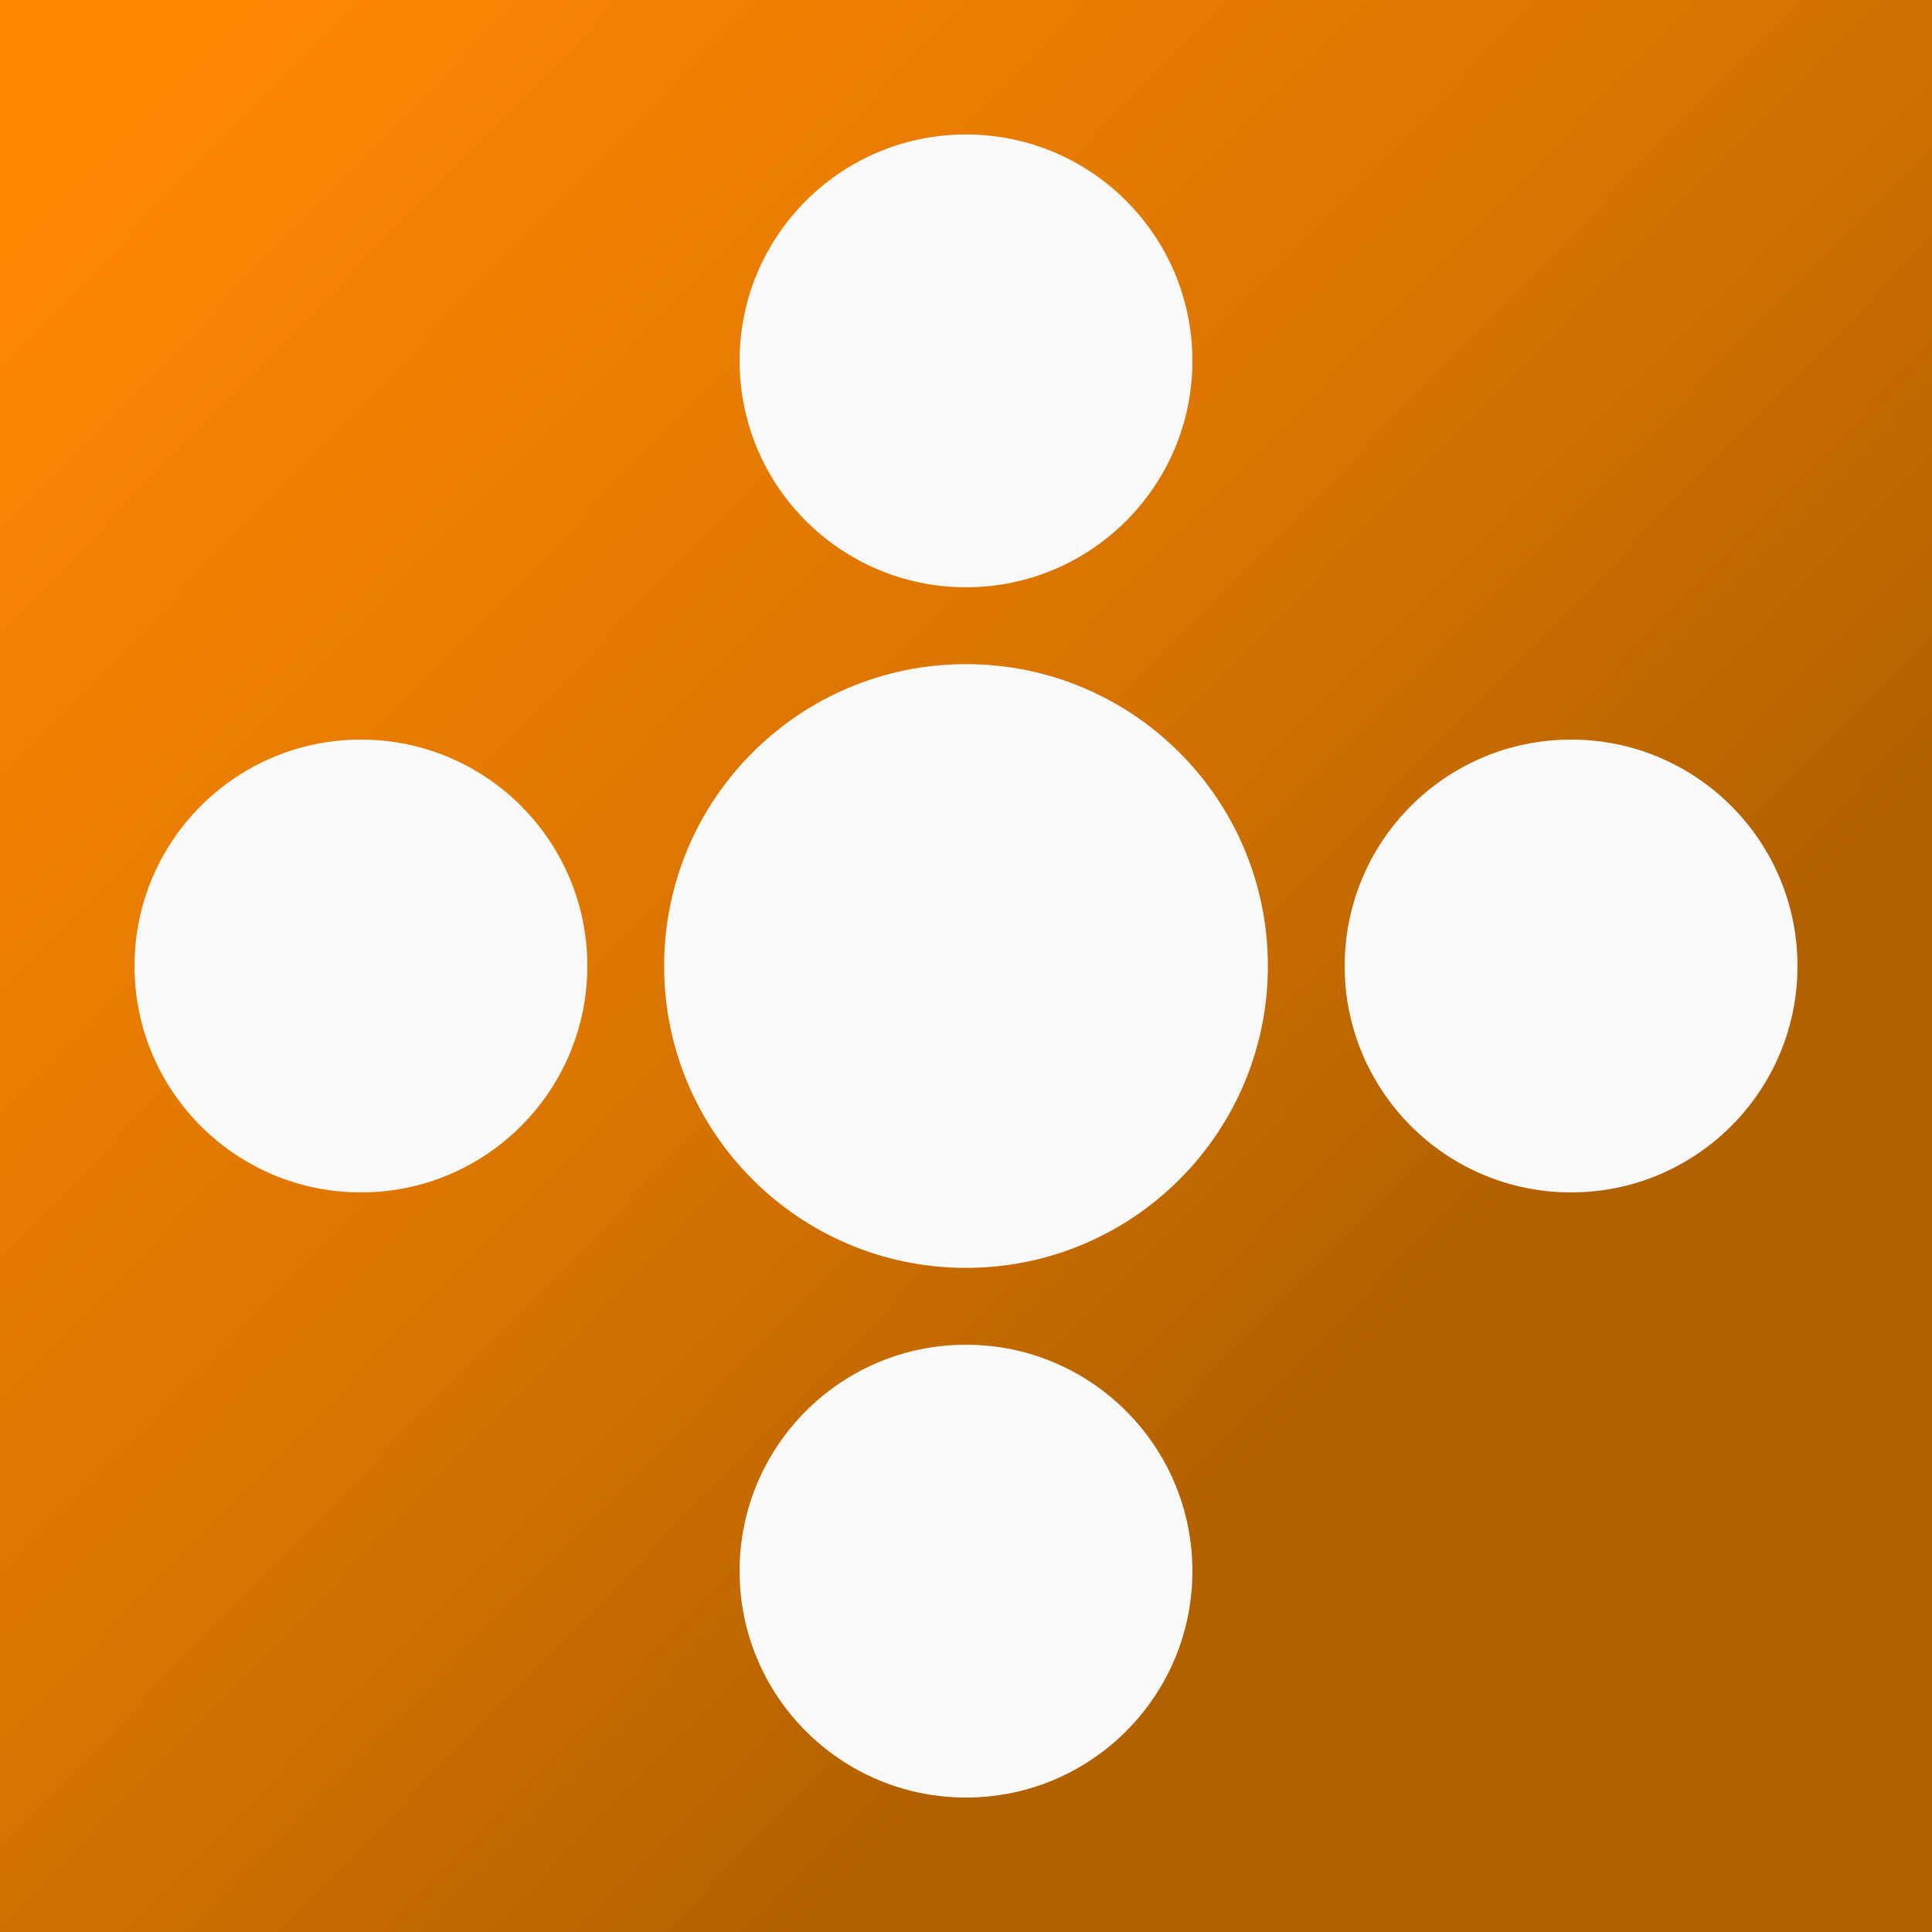
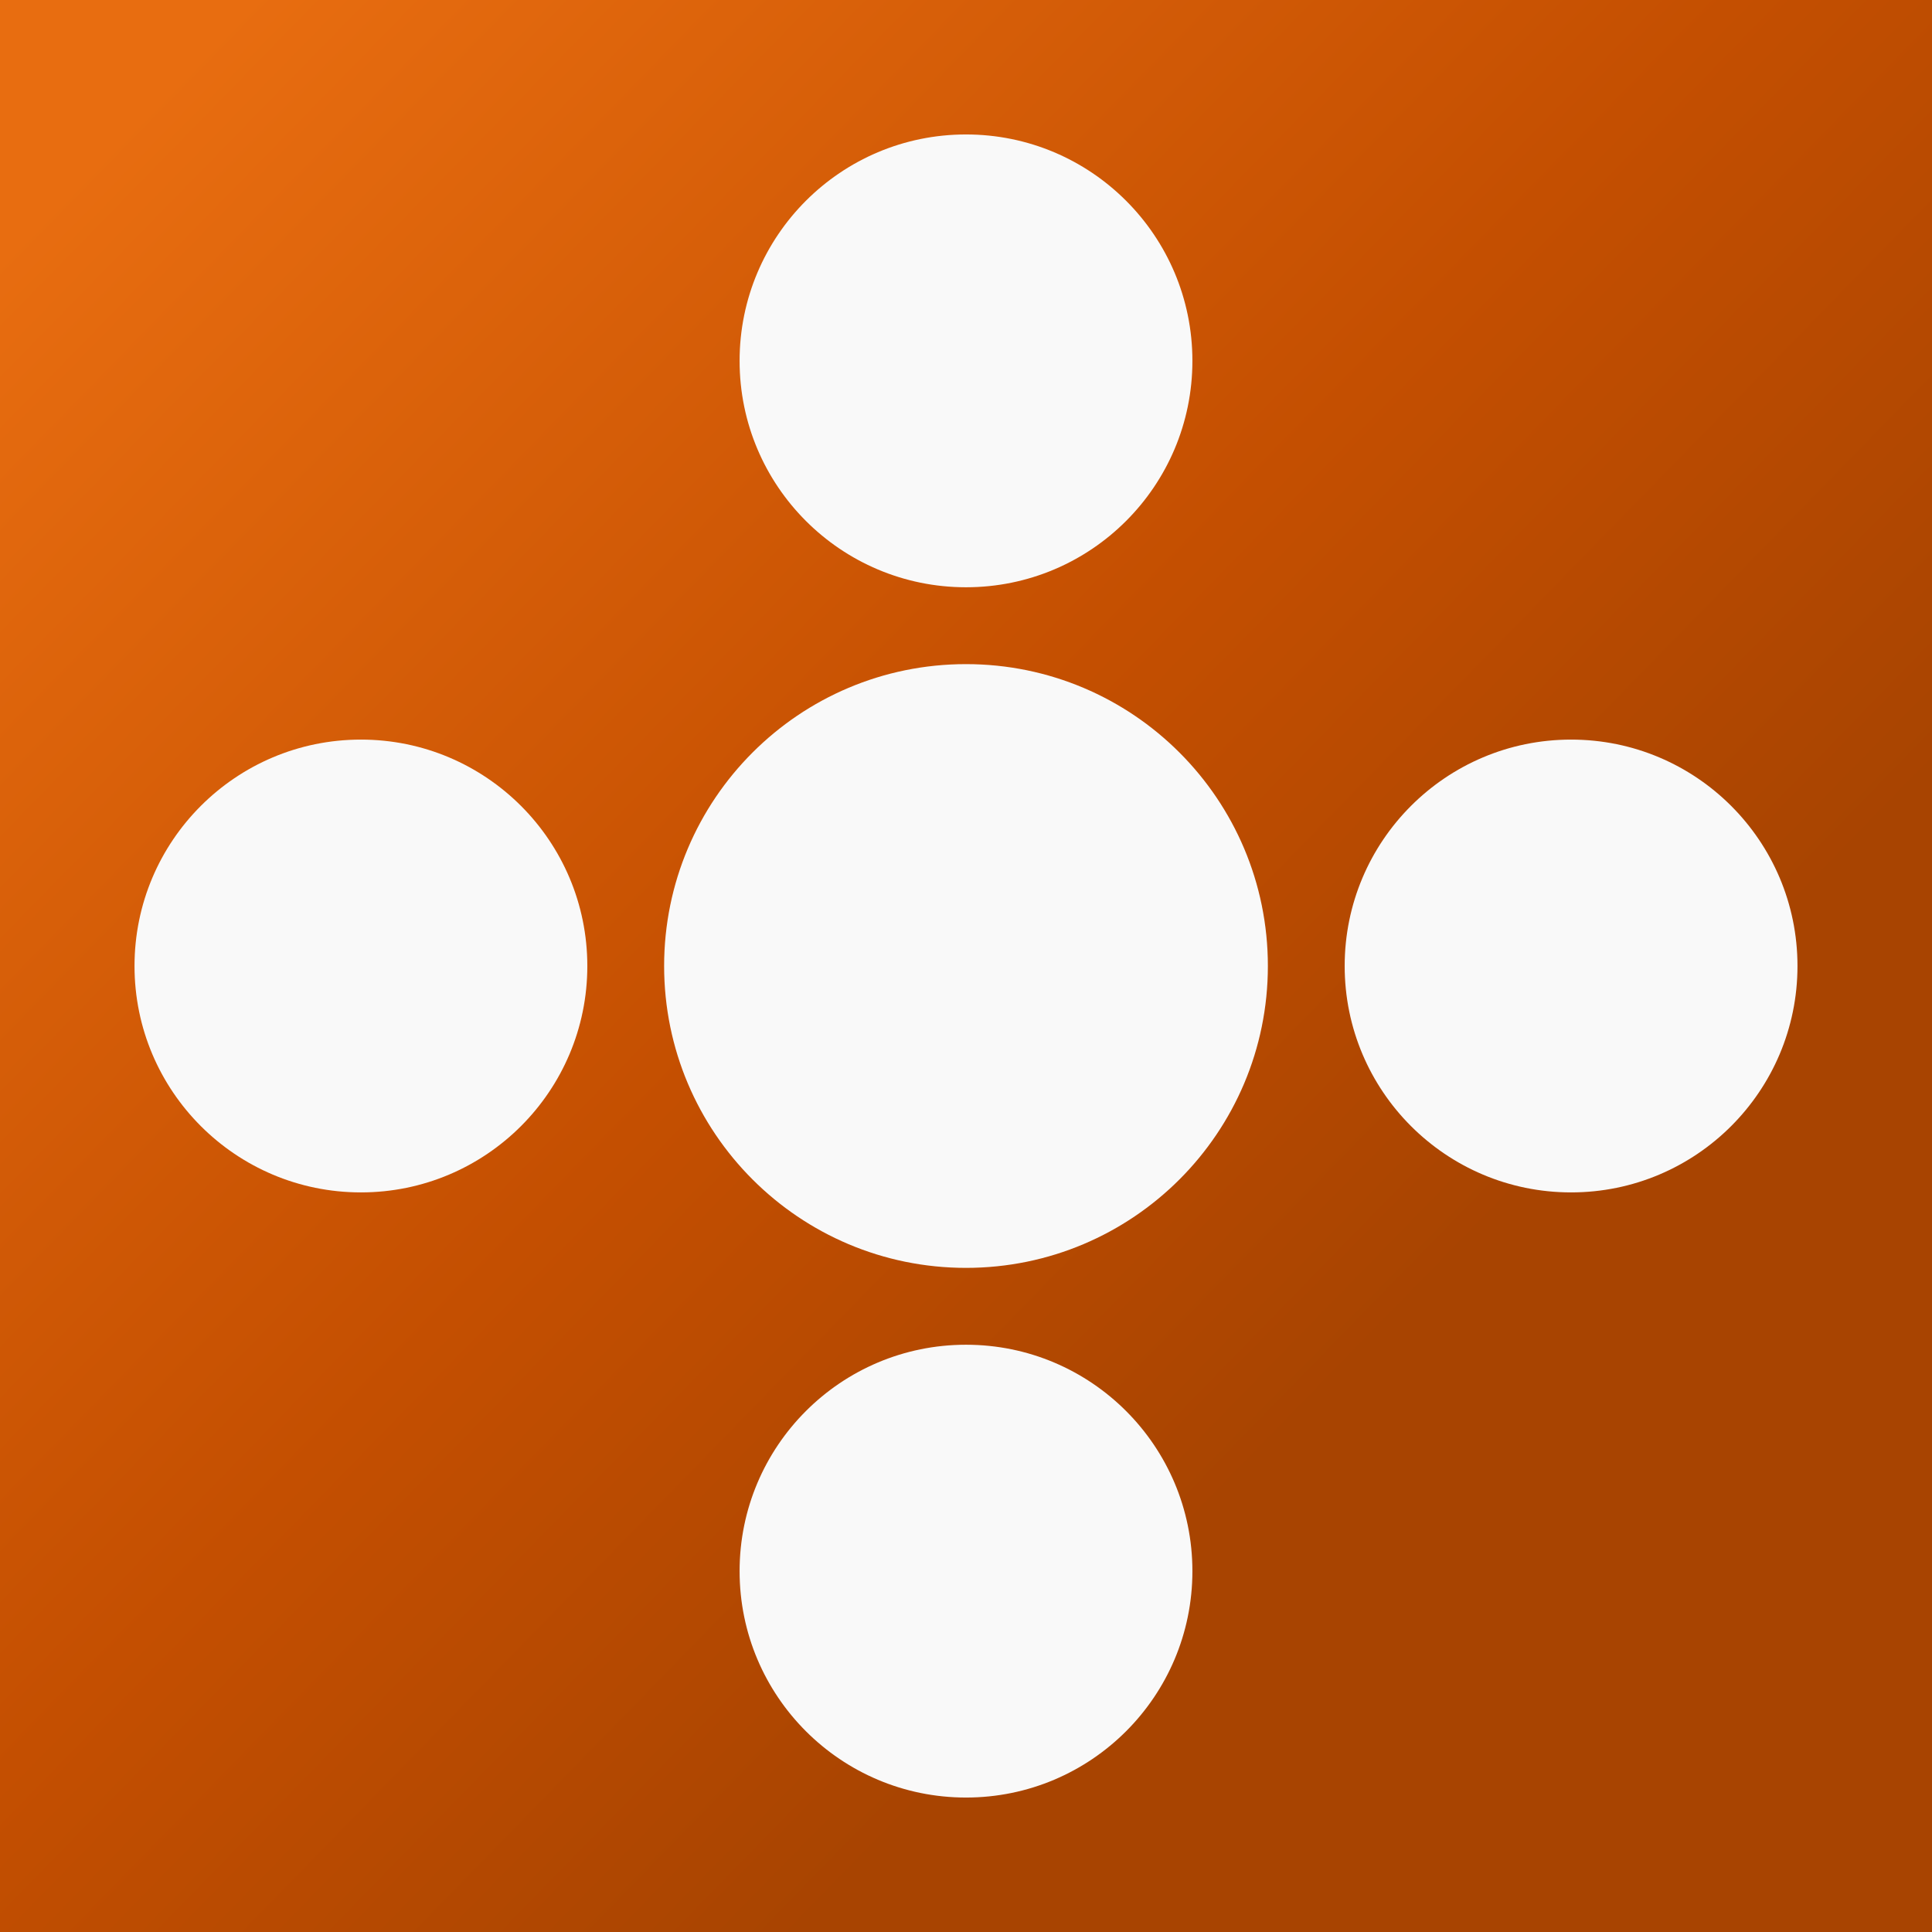
<svg xmlns="http://www.w3.org/2000/svg" xmlns:xlink="http://www.w3.org/1999/xlink" width="1240" height="1240" viewBox="0 0 328.083 328.083" version="1.1" id="svg5">
  <defs id="defs2">
    <linearGradient id="linearGradient404">
-       <stop style="stop-color:#fe8702;stop-opacity:1;" offset="0.181" id="stop400" />
-       <stop style="stop-color:#d87401;stop-opacity:1;" offset="0.516" id="stop1910" />
-       <stop style="stop-color:#b26100;stop-opacity:1;" offset="0.729" id="stop1908" />
+       <stop style="stop-color:#e86d10;stop-opacity:1;" offset="0.181" id="stop400" />
+       <stop style="stop-color:#c44f01;stop-opacity:1;" offset="0.516" id="stop1910" />
+       <stop style="stop-color:#a84401;stop-opacity:1;" offset="0.729" id="stop1908" />
    </linearGradient>
    <linearGradient xlink:href="#linearGradient404" id="linearGradient406" x1="-9.659" y1="-9.256" x2="66.046" y2="64.586" gradientUnits="userSpaceOnUse" spreadMethod="pad" />
  </defs>
  <g id="layer2" style="display:inline" transform="scale(5.126302)">
    <rect style="fill:url(#linearGradient406);fill-opacity:1;stroke-width:0.265" id="rect386" width="64" height="64" x="0" y="0" />
  </g>
  <g id="layer1" transform="scale(5.126302)">
    <circle style="fill:#f9f9f9;stroke-width:0.203;image-rendering:auto" id="path111" cx="32" cy="32" r="10" />
    <circle style="fill:#f9f9f9;stroke-width:0.152;image-rendering:auto" id="path111-3" cx="32" cy="11.954" r="7.5" />
    <circle style="fill:#f9f9f9;stroke-width:0.152;image-rendering:auto" id="path111-3-7" cx="11.956" cy="32" r="7.5" />
    <circle style="fill:#f9f9f9;stroke-width:0.152;image-rendering:auto" id="path111-3-7-5" cx="52.044" cy="32" r="7.5" />
    <circle style="fill:#f9f9f9;stroke-width:0.152;image-rendering:auto" id="path111-3-6" cx="32" cy="52.046" r="7.5" />
  </g>
</svg>
